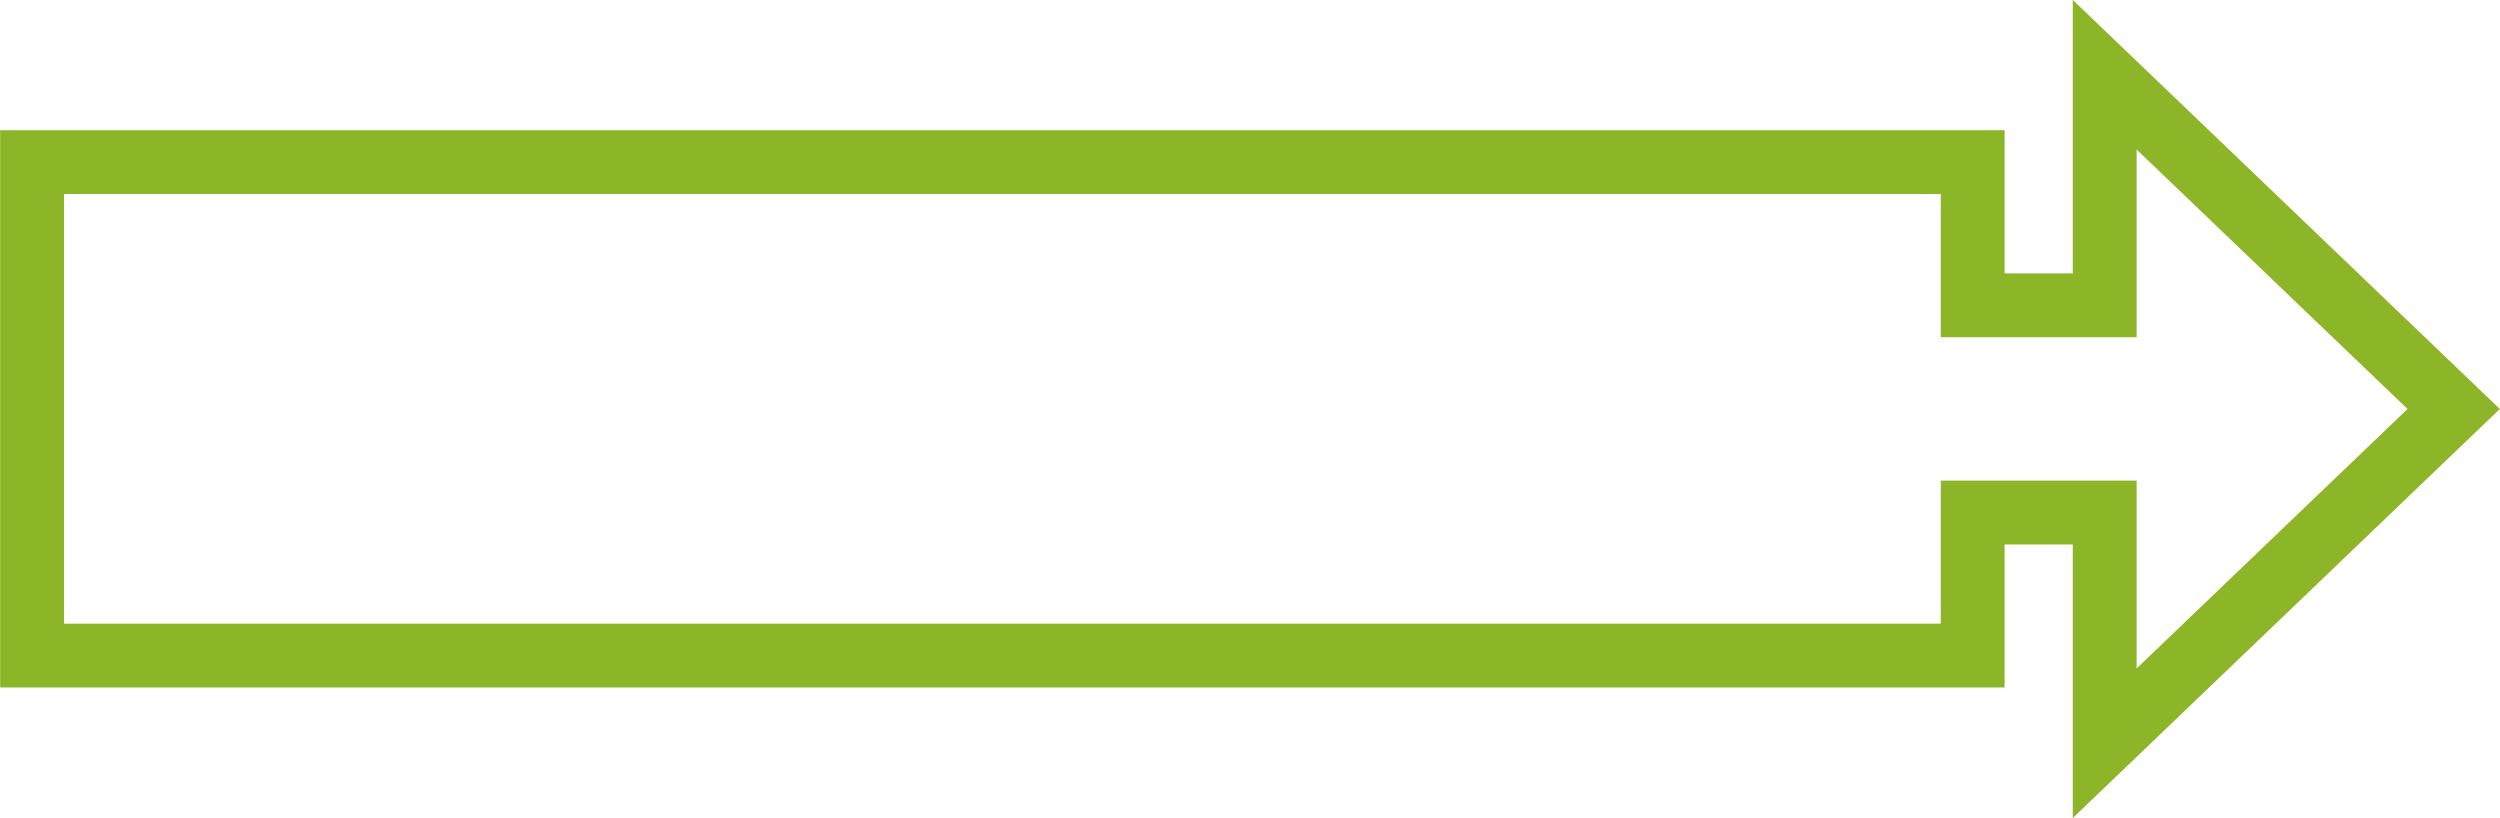
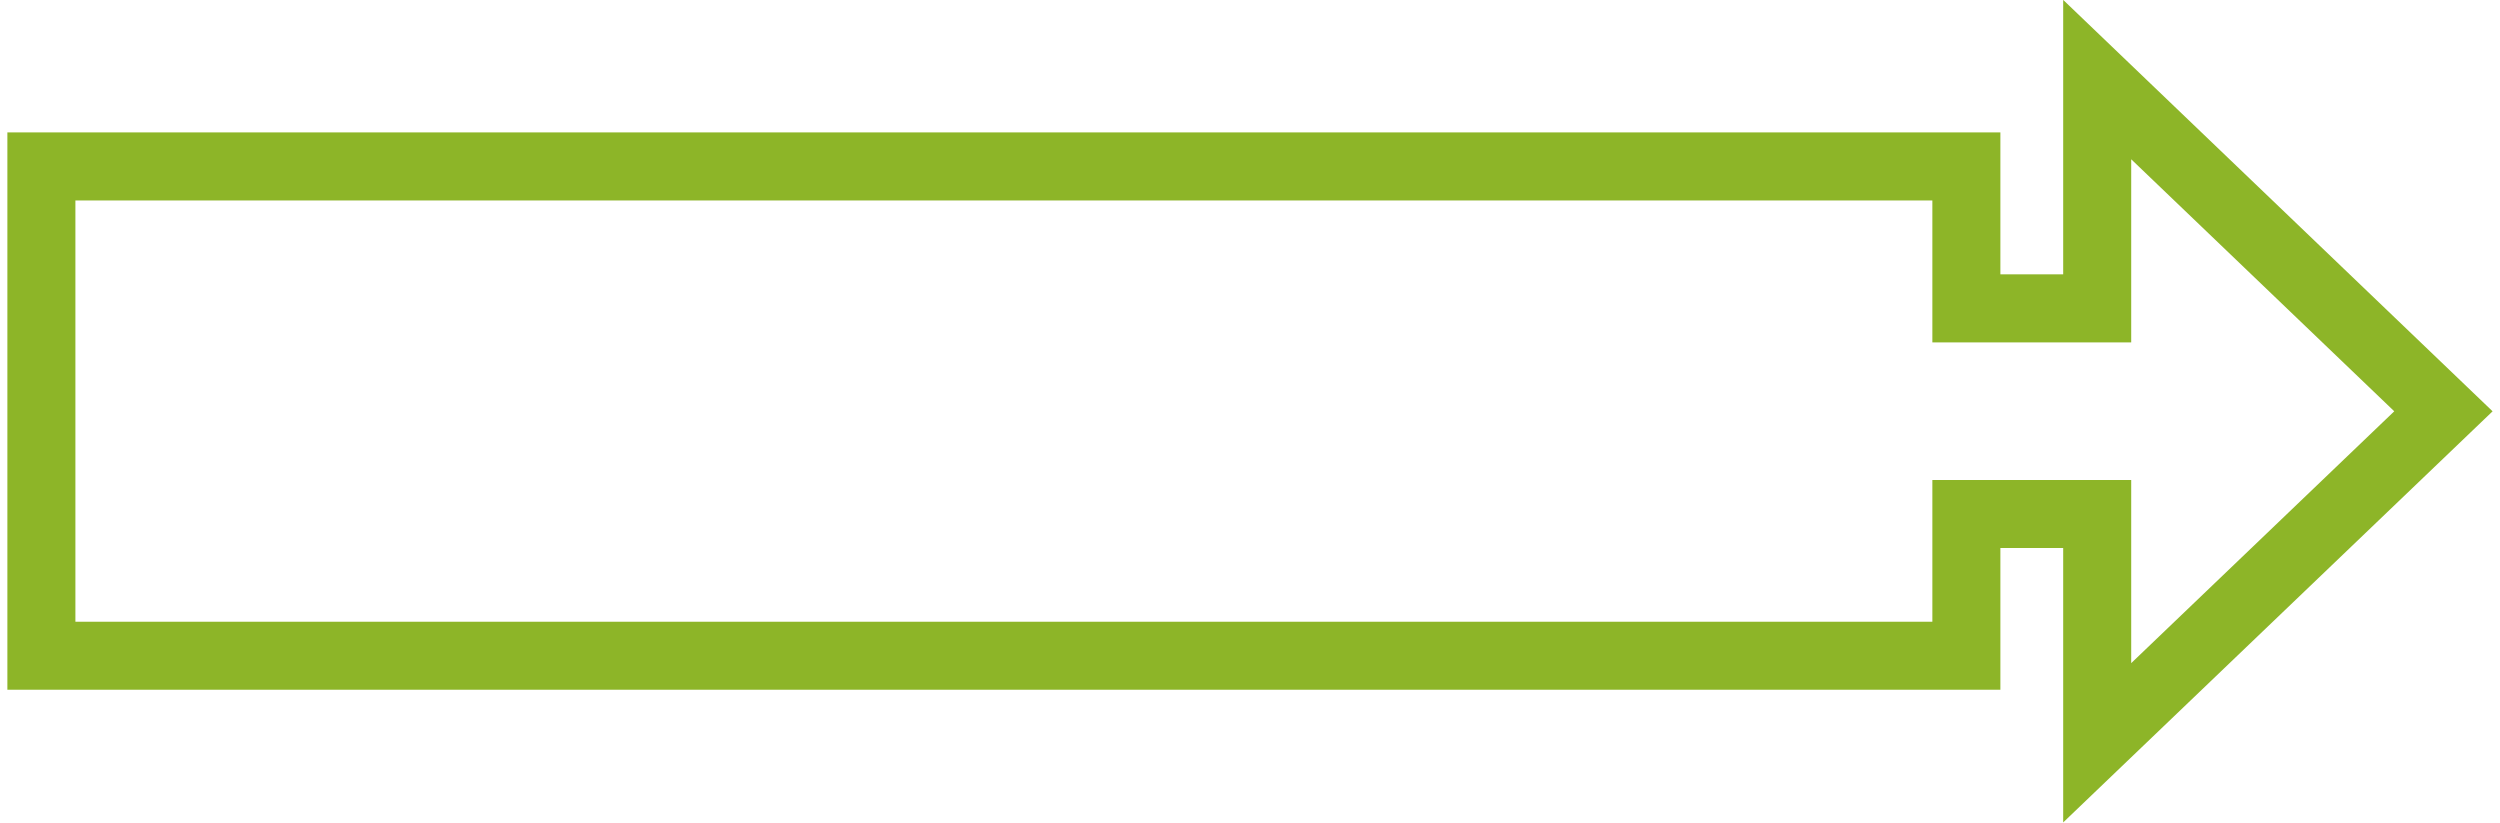
- <svg xmlns="http://www.w3.org/2000/svg" id="a" width="2.17in" height=".71in" viewBox="0 0 156.23 51.12">
-   <polygon points="123.28 32.03 131.53 32.03 131.53 46.45 153.34 25.56 131.53 4.67 131.53 19.08 123.28 19.08 123.28 10.13 2 10.13 2 40.97 123.28 40.97 123.28 32.03" fill="none" stroke="#8db528" stroke-miterlimit="9.98" stroke-width="3.99" />
+ <svg xmlns="http://www.w3.org/2000/svg" id="a" width="1.52in" height=".5in" viewBox="0 0 109.61 36.27">
+   <polygon points="86.4 22.67 92.17 22.67 92.17 32.76 107.44 18.14 92.17 3.51 92.17 13.6 86.4 13.6 86.4 7.34 1.5 7.34 1.5 28.92 86.4 28.92 86.4 22.67" fill="none" stroke="#8db528" stroke-miterlimit="9.98" stroke-width="3" />
</svg>
